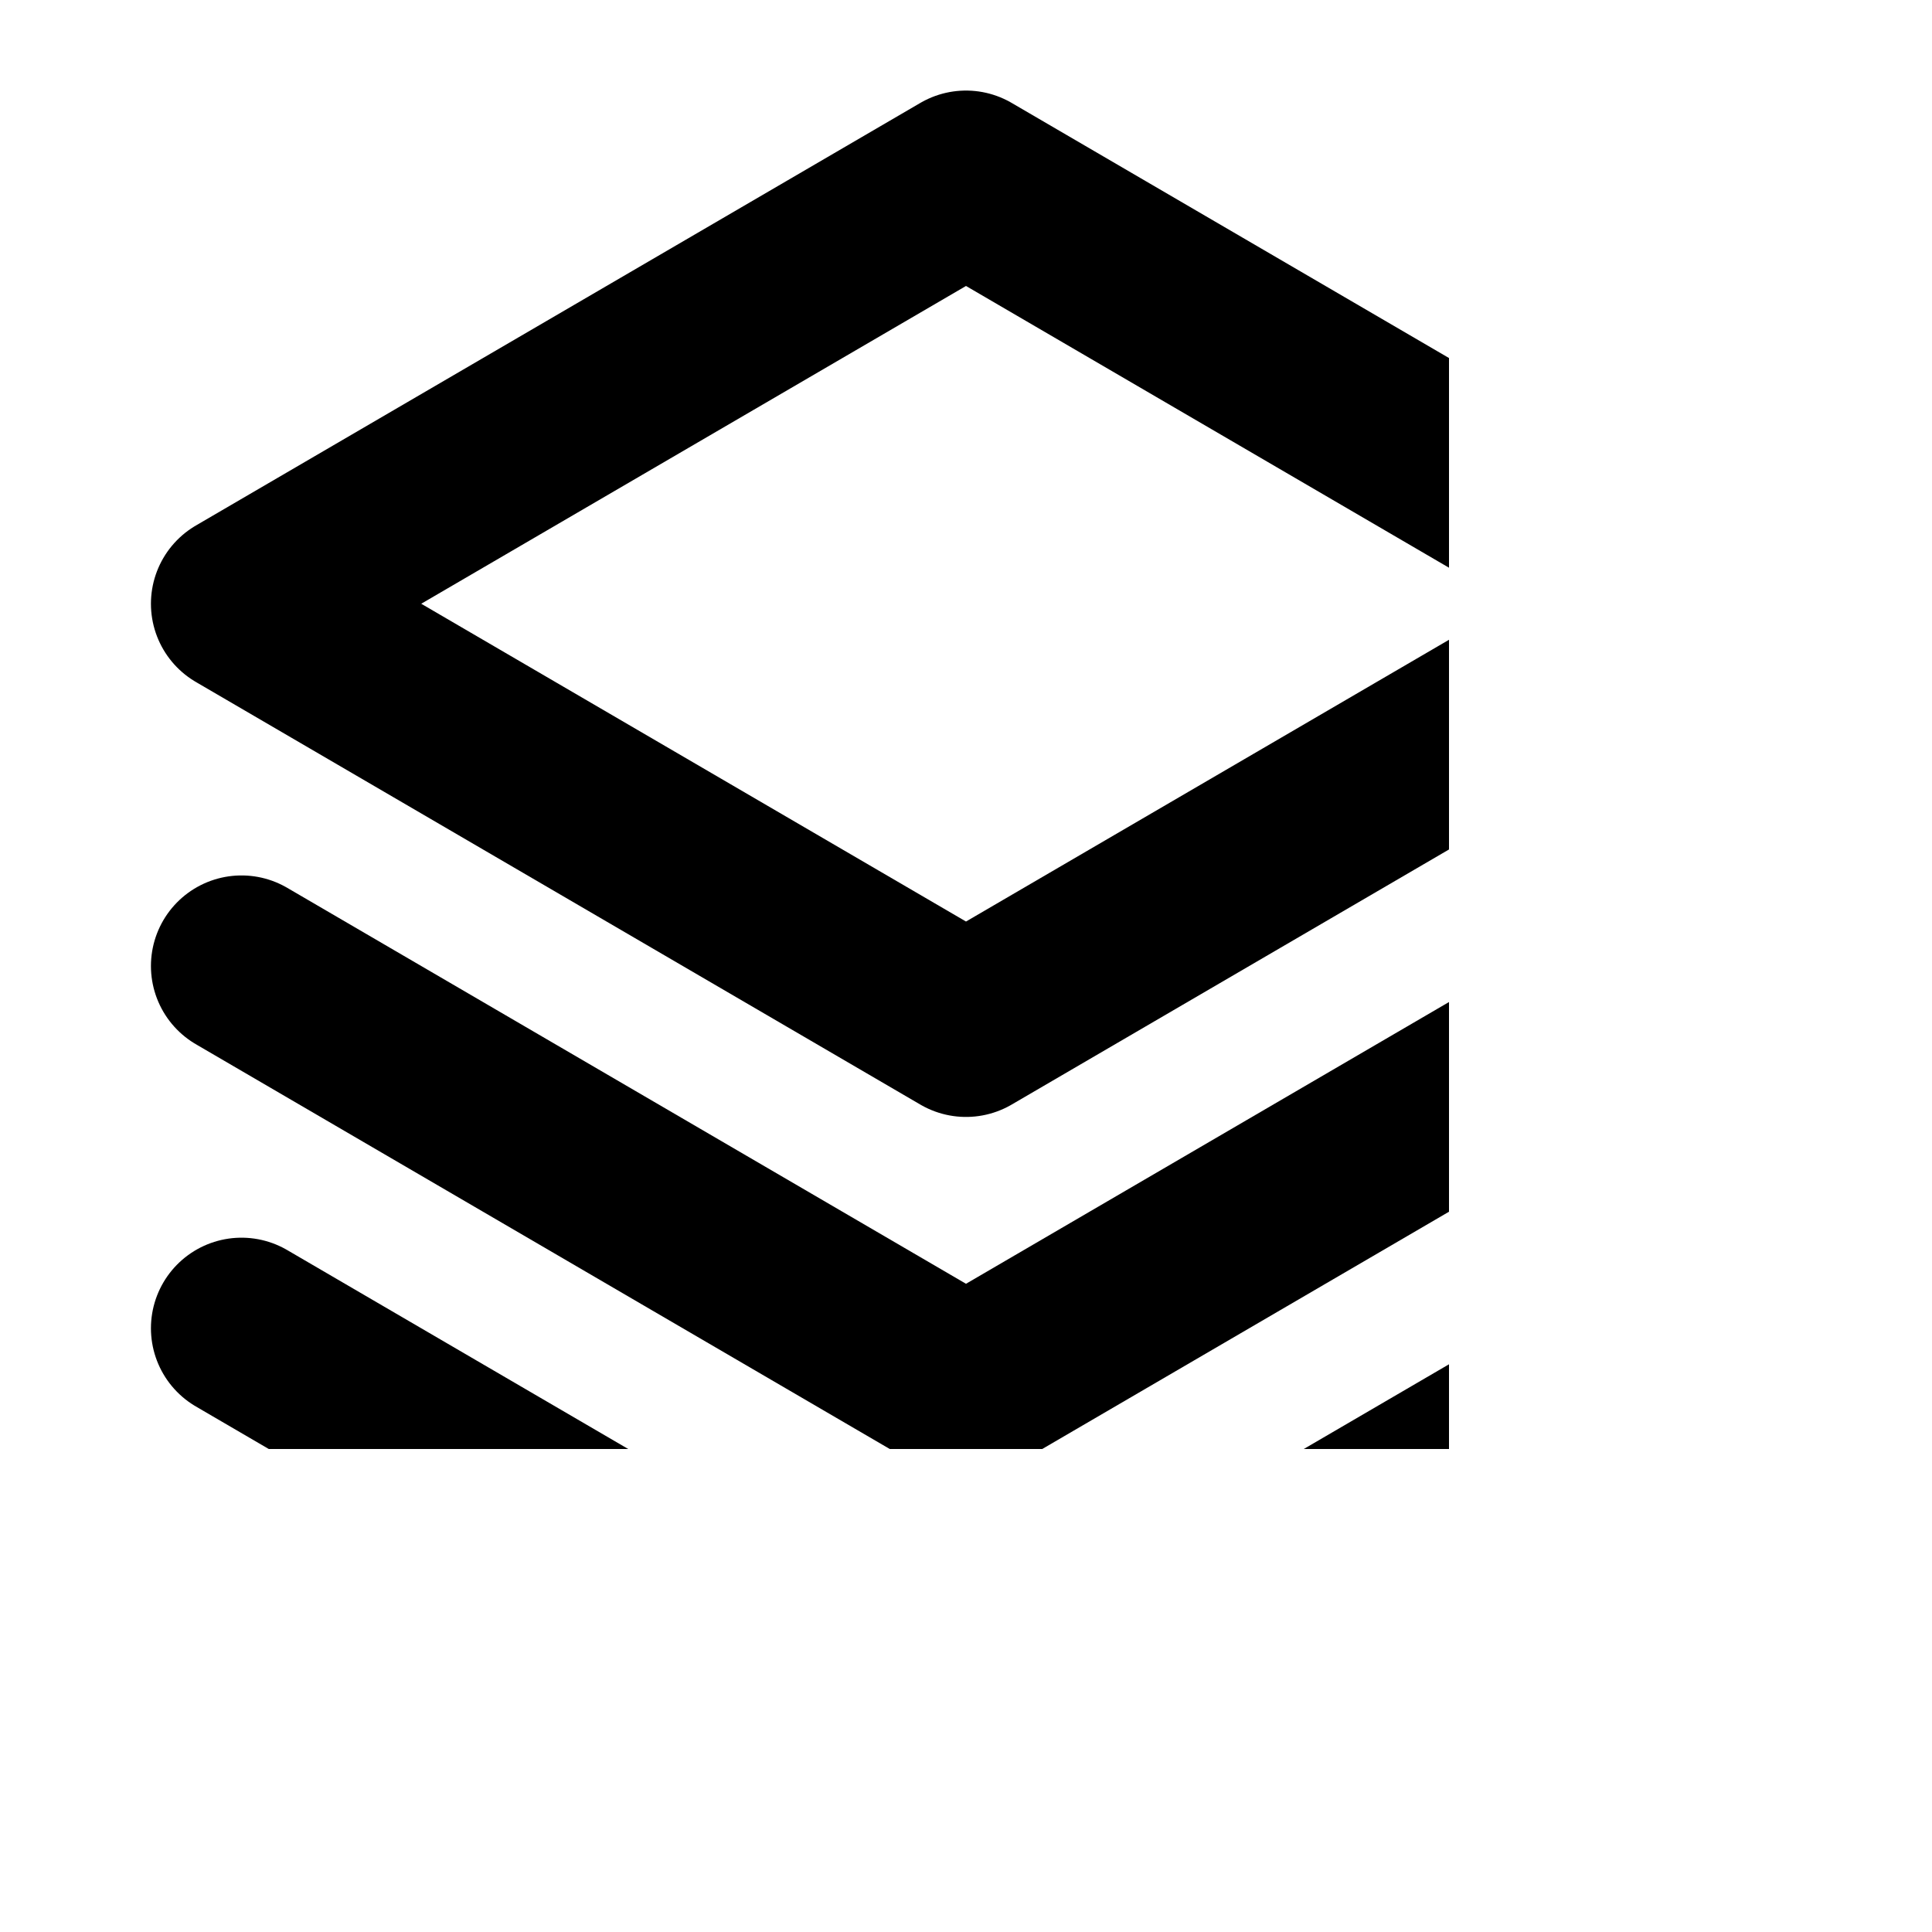
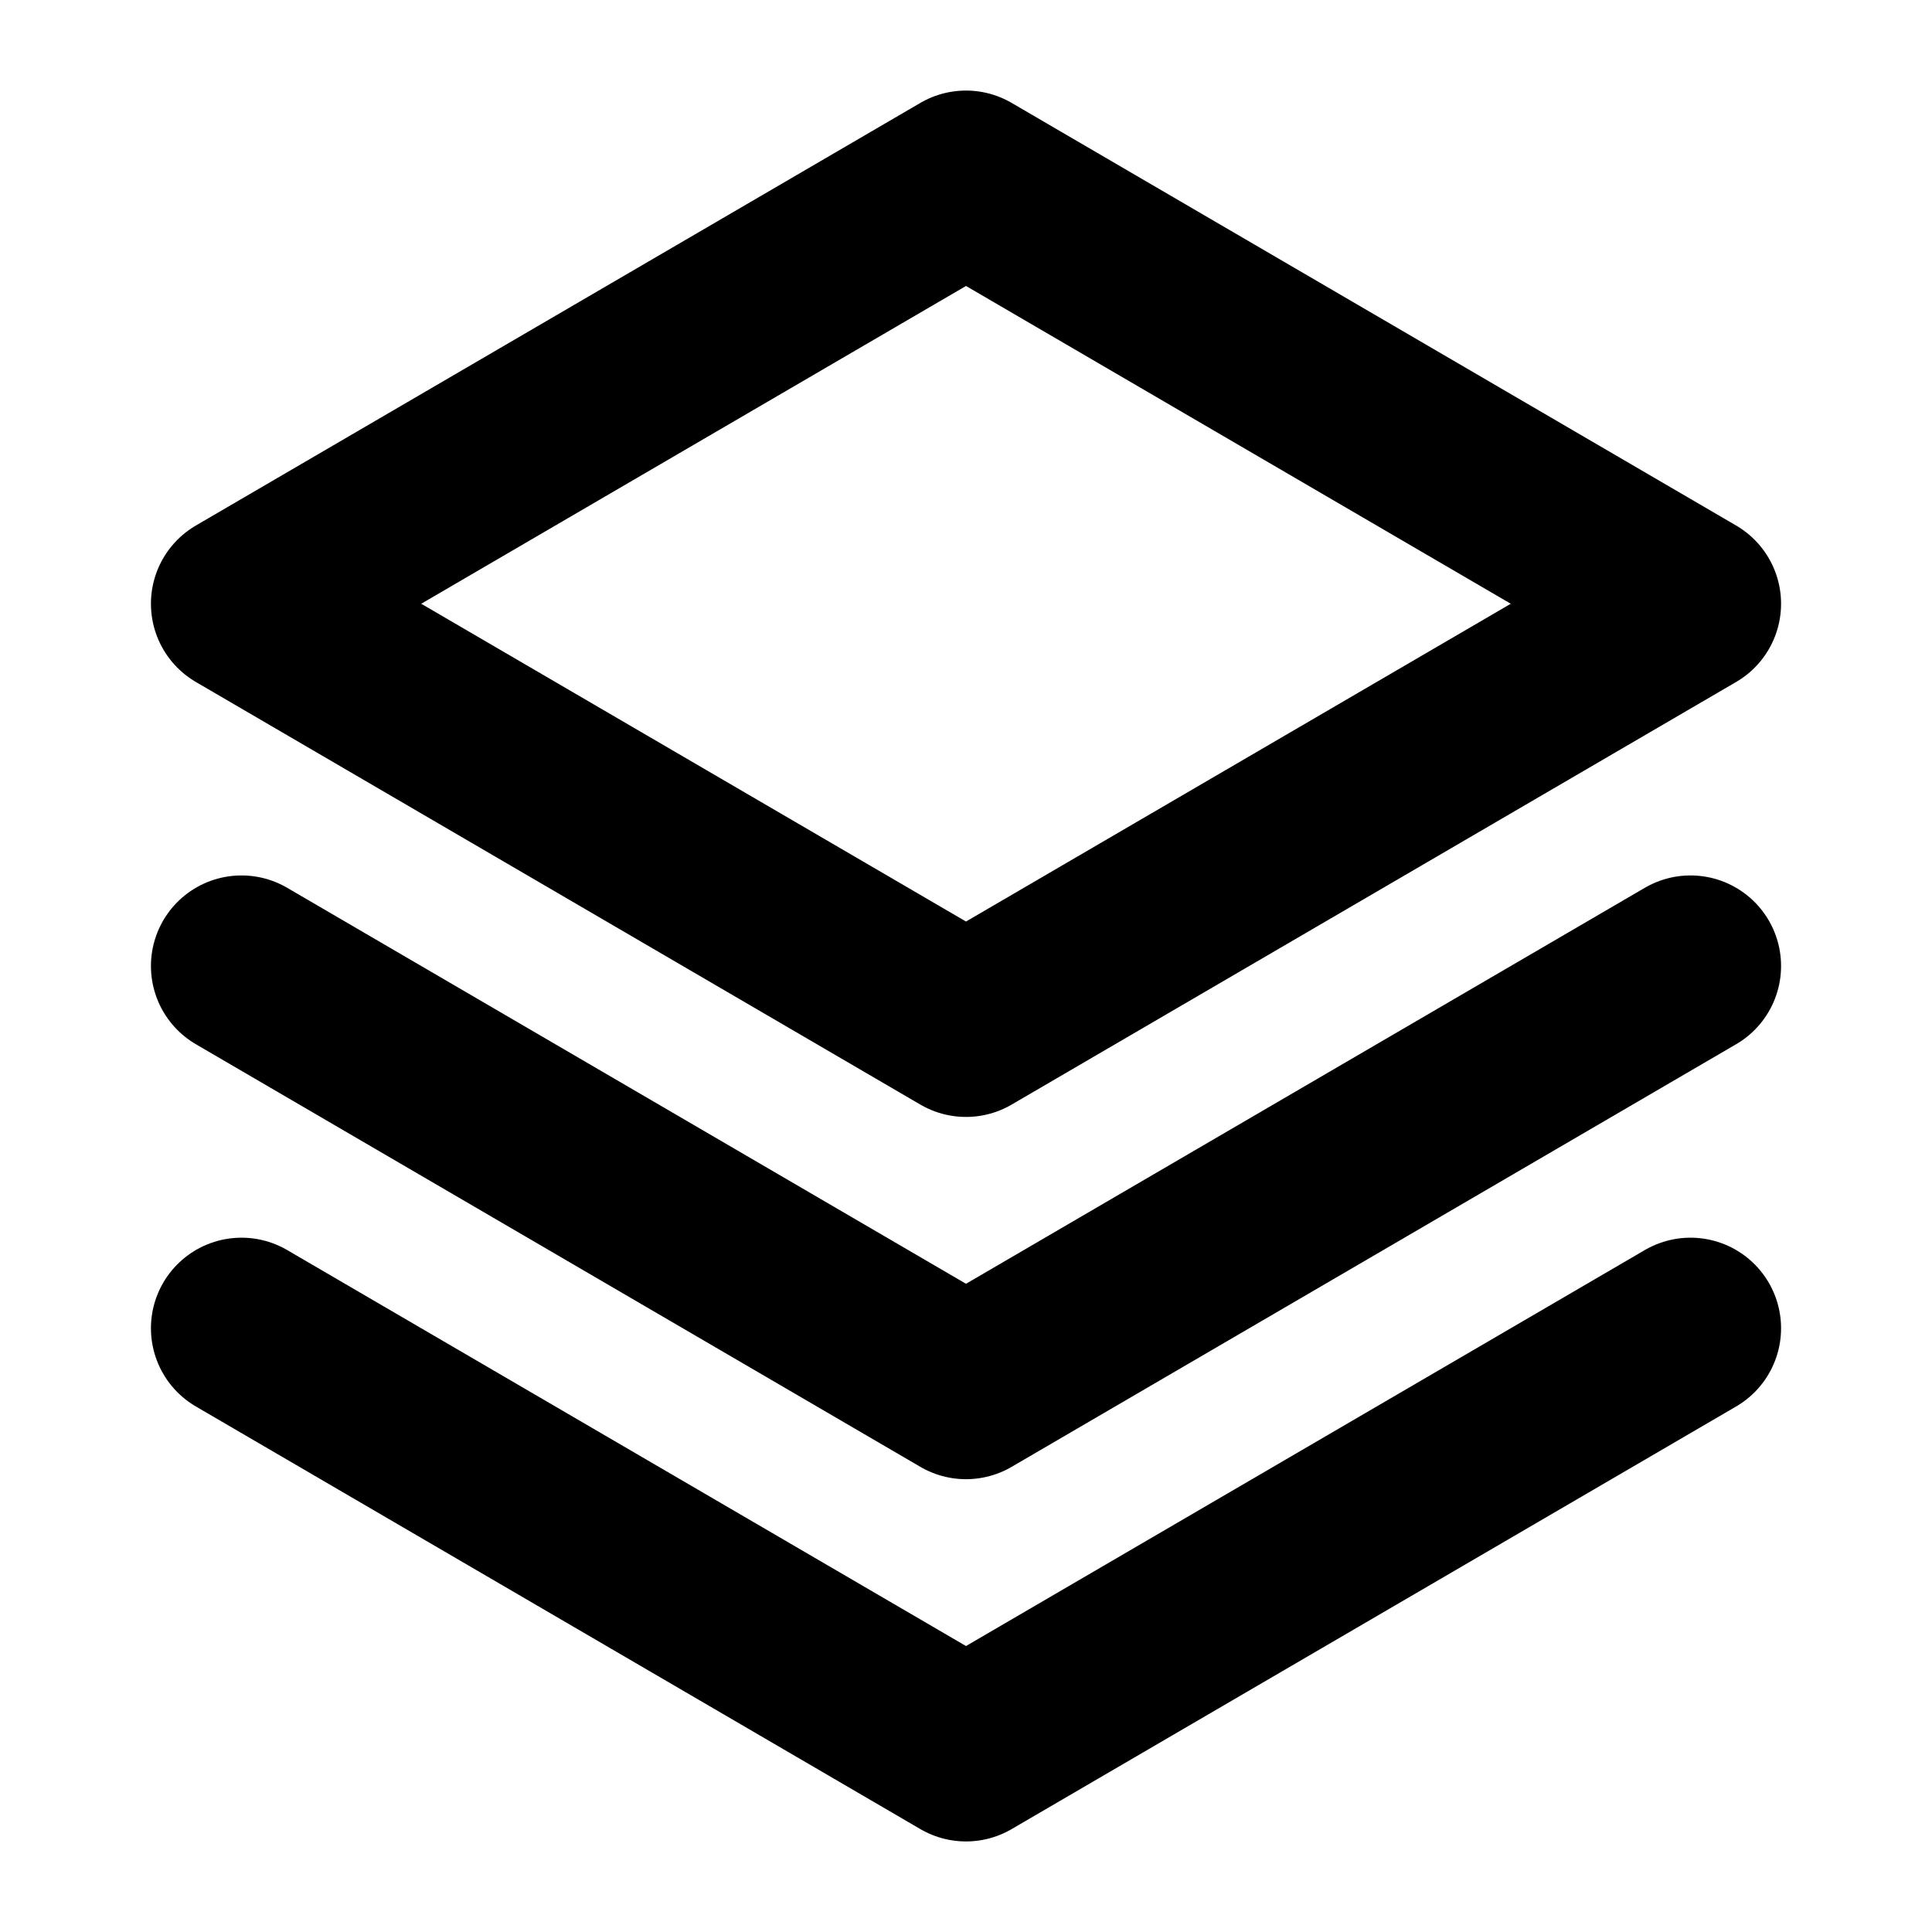
<svg xmlns="http://www.w3.org/2000/svg" width="1em" height="1em" viewBox="0 0 16 16" fill="none">
-   <g clip-path="url(#clip0_4695_6422)">
-     <path d="M2 11L8 14.5L14 11" stroke="currentColor" stroke-width="1.5" stroke-linecap="round" stroke-linejoin="round" />
-     <path d="M2 8L8 11.5L14 8" stroke="currentColor" stroke-width="1.5" stroke-linecap="round" stroke-linejoin="round" />
-     <path d="M2 5L8 8.5L14 5L8 1.5L2 5Z" stroke="currentColor" stroke-width="1.5" stroke-linecap="round" stroke-linejoin="round" />
-   </g>
-   <defs>
-     <clipPath id="clip0_4695_6422">
-       <rect width="1em" height="1em" fill="currentColor" />
-     </clipPath>
-   </defs>
+   <path d="M2 11L8 14.5L14 11" stroke="currentColor" stroke-width="1.5" stroke-linecap="round" stroke-linejoin="round" />
+   <path d="M2 8L8 11.5L14 8" stroke="currentColor" stroke-width="1.5" stroke-linecap="round" stroke-linejoin="round" />
+   <path d="M2 5L8 8.5L14 5L8 1.5L2 5Z" stroke="currentColor" stroke-width="1.5" stroke-linecap="round" stroke-linejoin="round" />
</svg>
